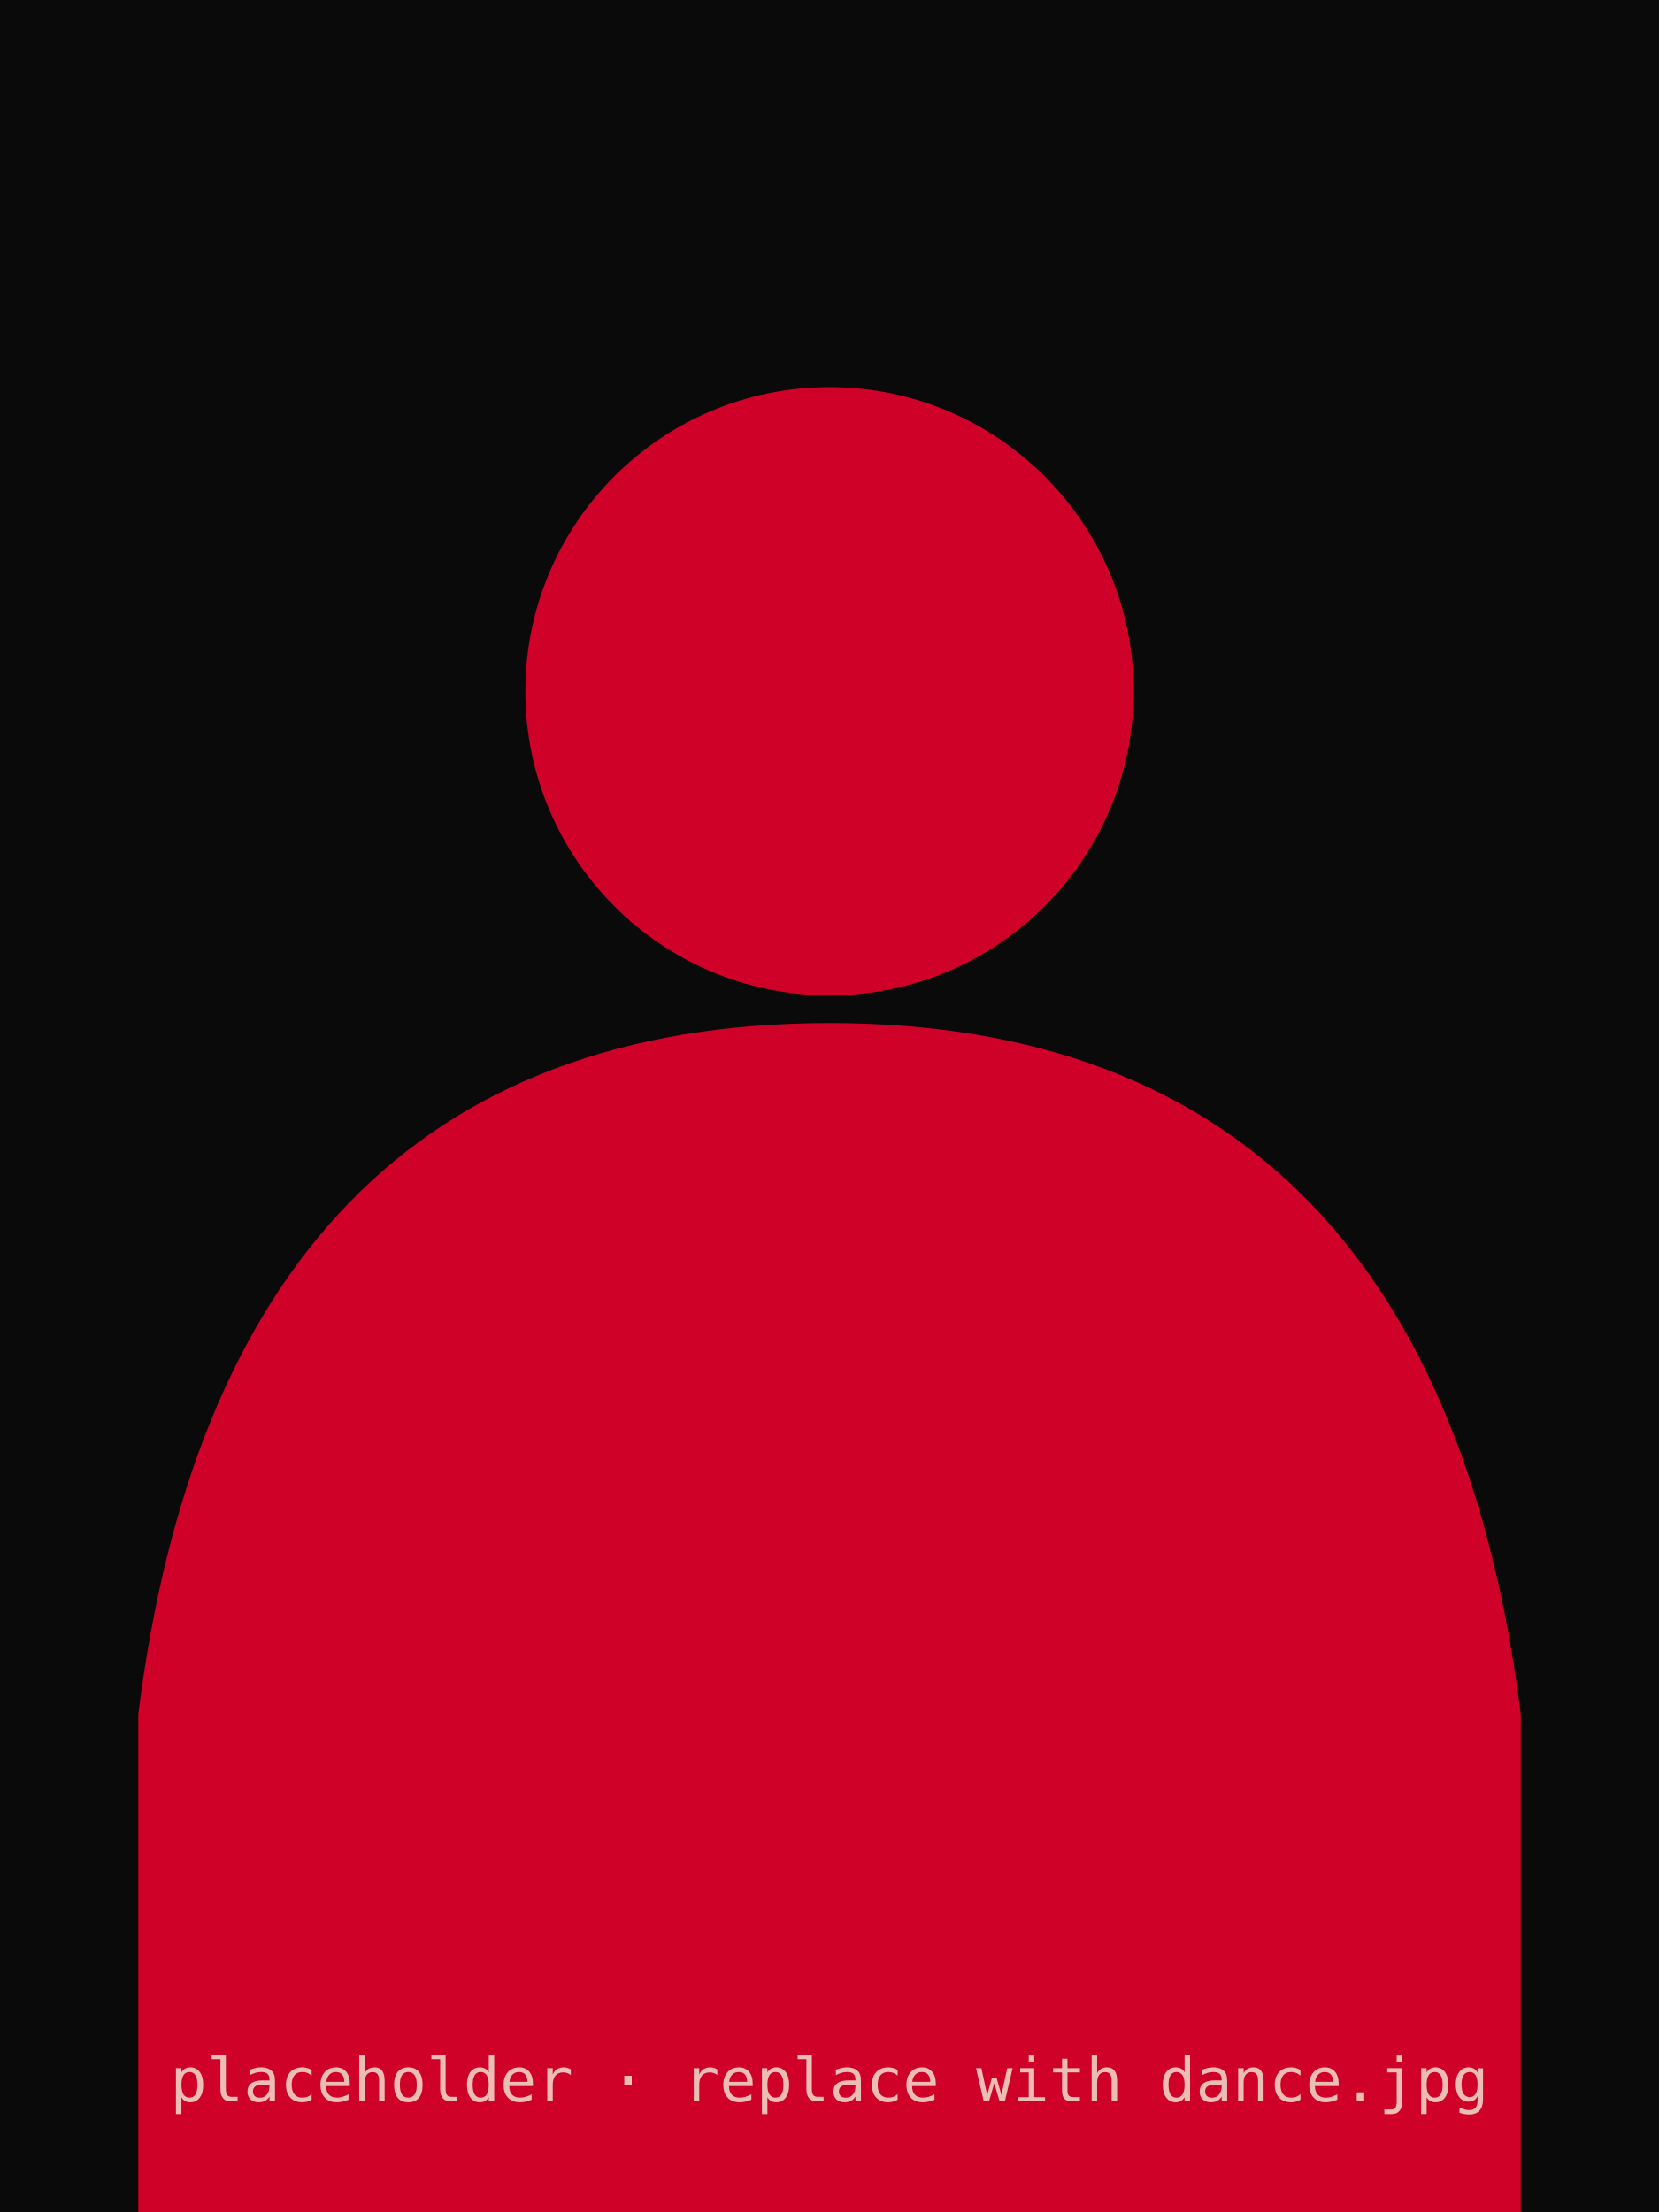
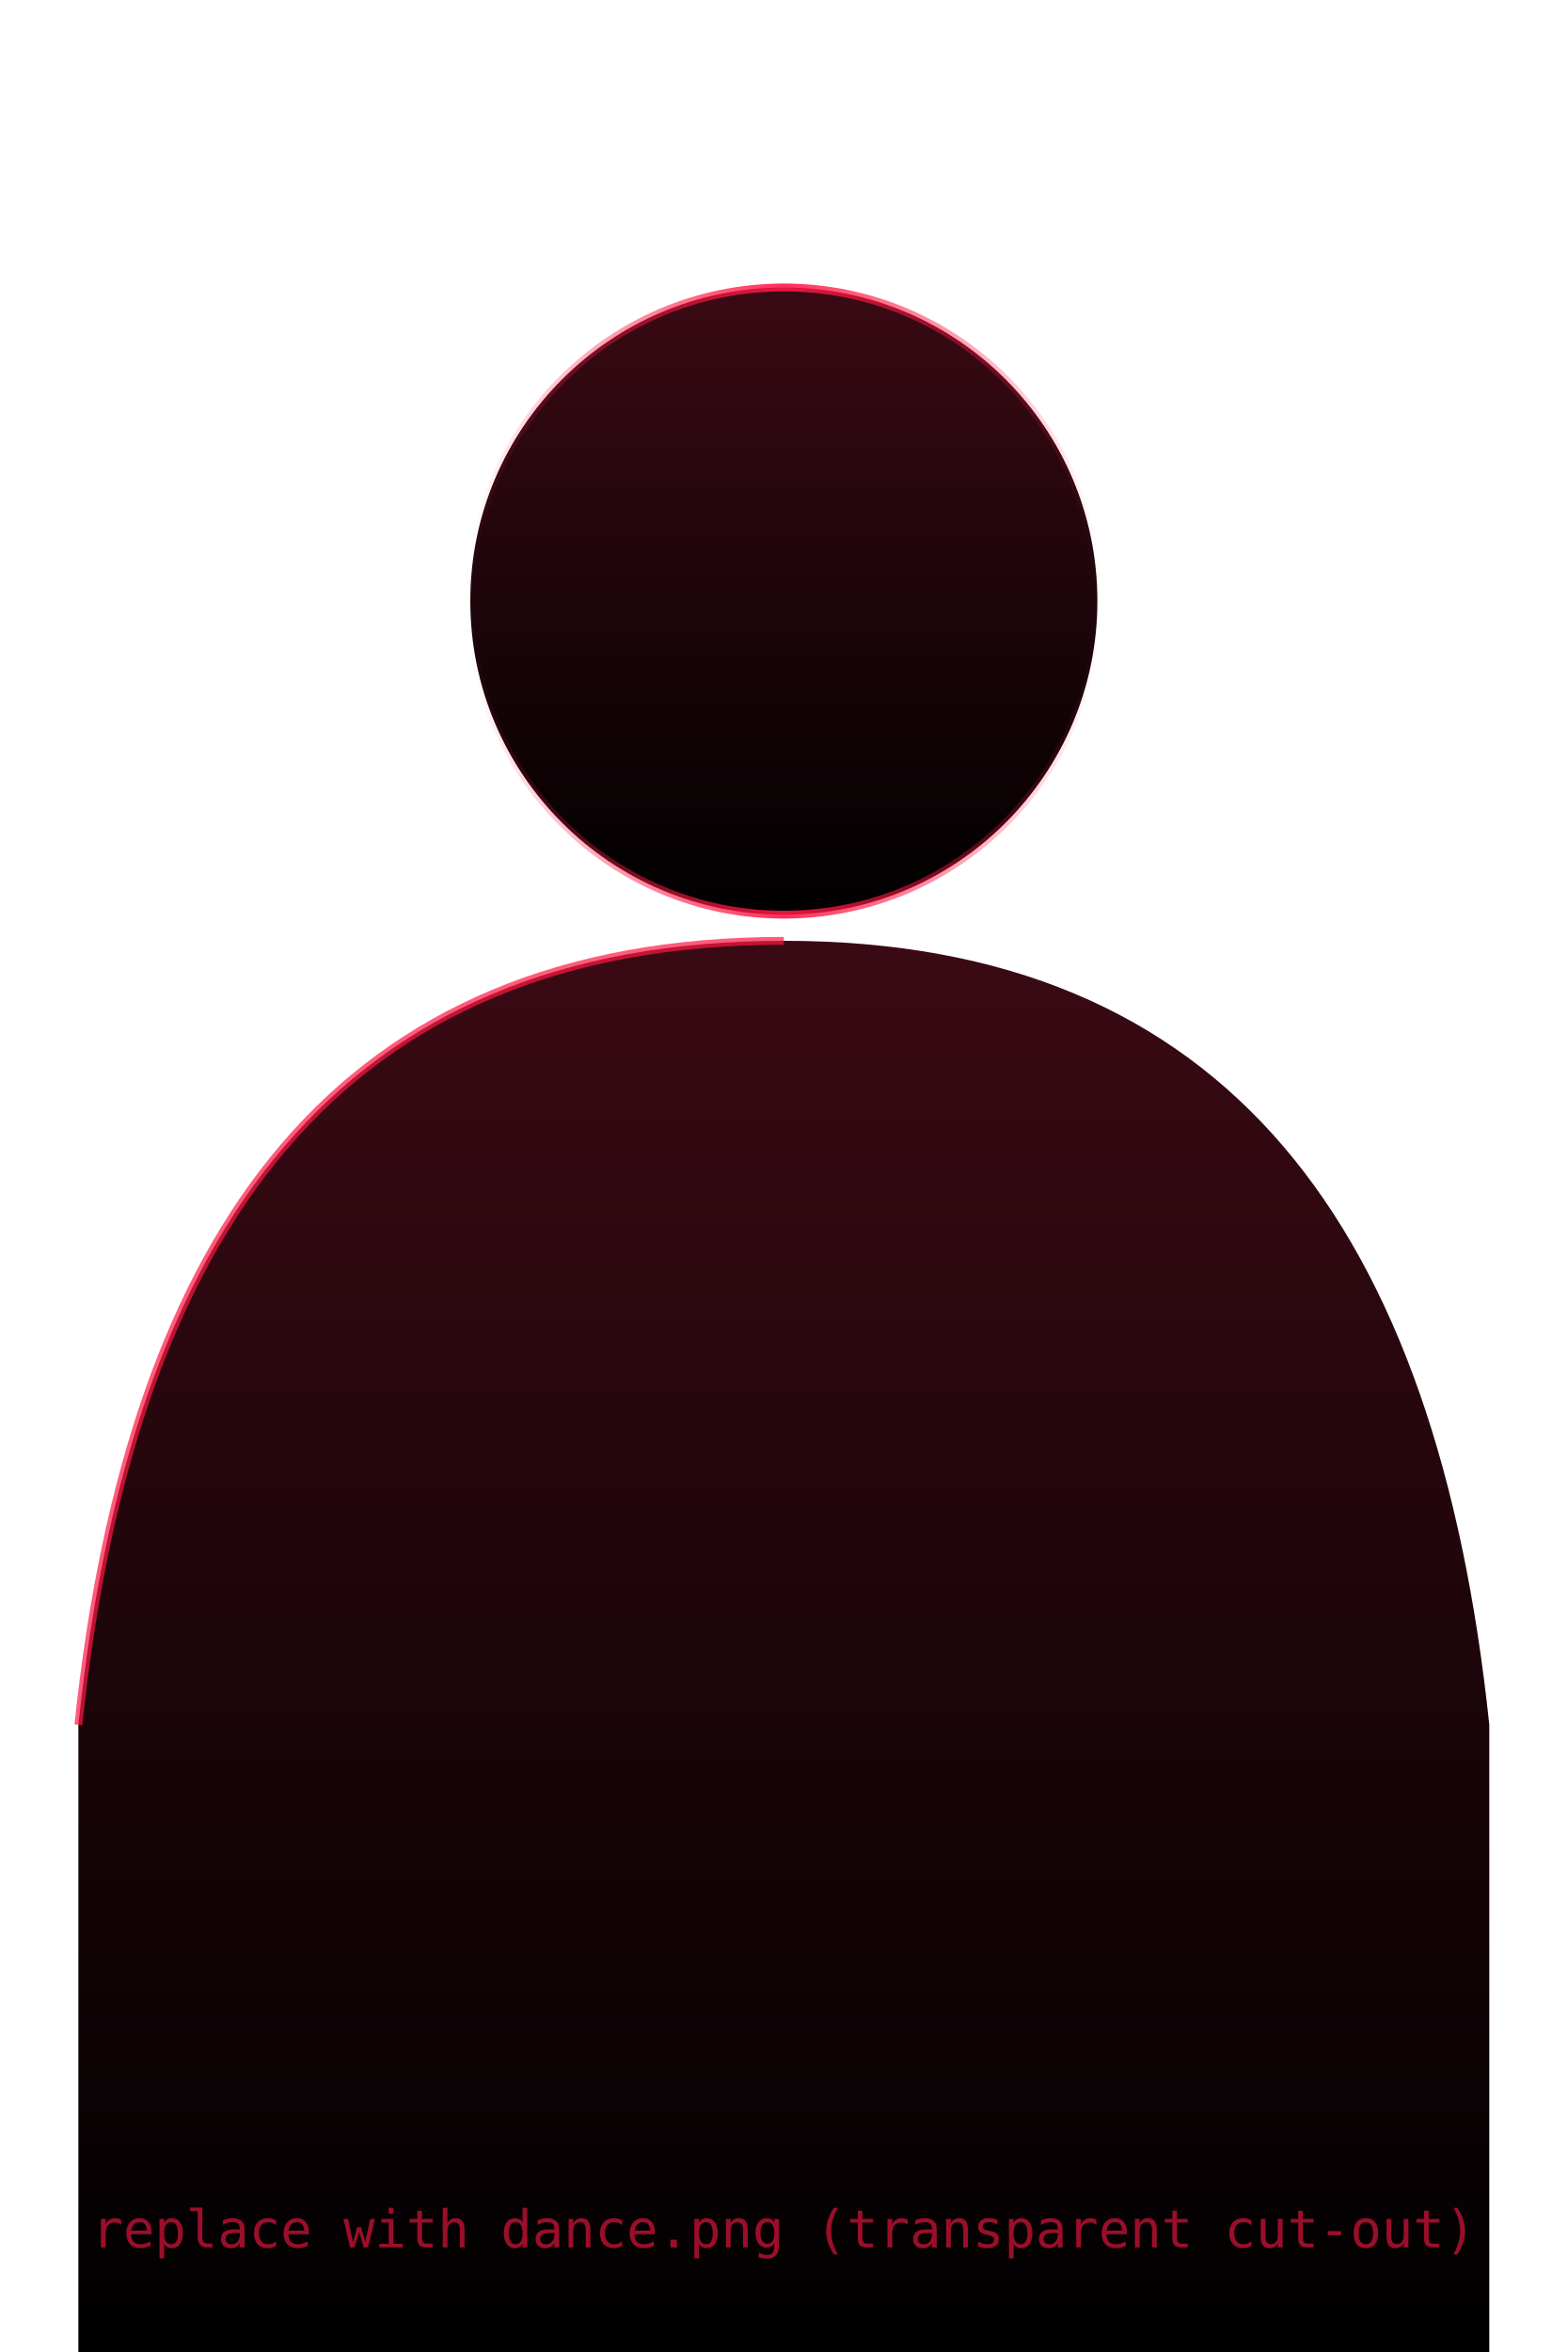
- <svg xmlns="http://www.w3.org/2000/svg" viewBox="0 0 600 800">
-   <rect width="600" height="800" fill="#0a0a0a" />
-   <g fill="#e4002b" opacity="0.9">
-     <circle cx="300" cy="250" r="110" />
-     <path d="M300 370c-150 0-230 90-250 250v180h500V620c-20-160-100-250-250-250z" />
+ <svg xmlns="http://www.w3.org/2000/svg" viewBox="0 0 600 900">
+   <defs>
+     <linearGradient id="g" x1="0" y1="0" x2="0" y2="1">
+       <stop offset="0" stop-color="#3a0a14" />
+       <stop offset="1" stop-color="#000" />
+     </linearGradient>
+     <linearGradient id="rim" x1="0" y1="0" x2="1" y2="0">
+       <stop offset="0" stop-color="#ff1744" stop-opacity="0" />
+       <stop offset="0.5" stop-color="#ff1744" stop-opacity="0.9" />
+       <stop offset="1" stop-color="#ff1744" stop-opacity="0" />
+     </linearGradient>
+   </defs>
+   <g>
+     <circle cx="300" cy="230" r="120" fill="url(#g)" />
+     <path d="M300 360c-170 0-250 110-270 300v240h540V660c-20-190-100-300-270-300z" fill="url(#g)" />
+     <circle cx="300" cy="230" r="120" fill="none" stroke="url(#rim)" stroke-width="3" />
+     <path d="M300 360c-170 0-250 110-270 300" fill="none" stroke="#ff1744" stroke-width="3" stroke-opacity="0.7" />
  </g>
-   <text x="300" y="760" text-anchor="middle" font-family="monospace" font-size="22" fill="#f4ecd8" opacity="0.8">placeholder · replace with dance.jpg</text>
+   <text x="300" y="860" text-anchor="middle" font-family="monospace" font-size="20" fill="#ff1744" opacity="0.6">replace with dance.png (transparent cut-out)</text>
</svg>
